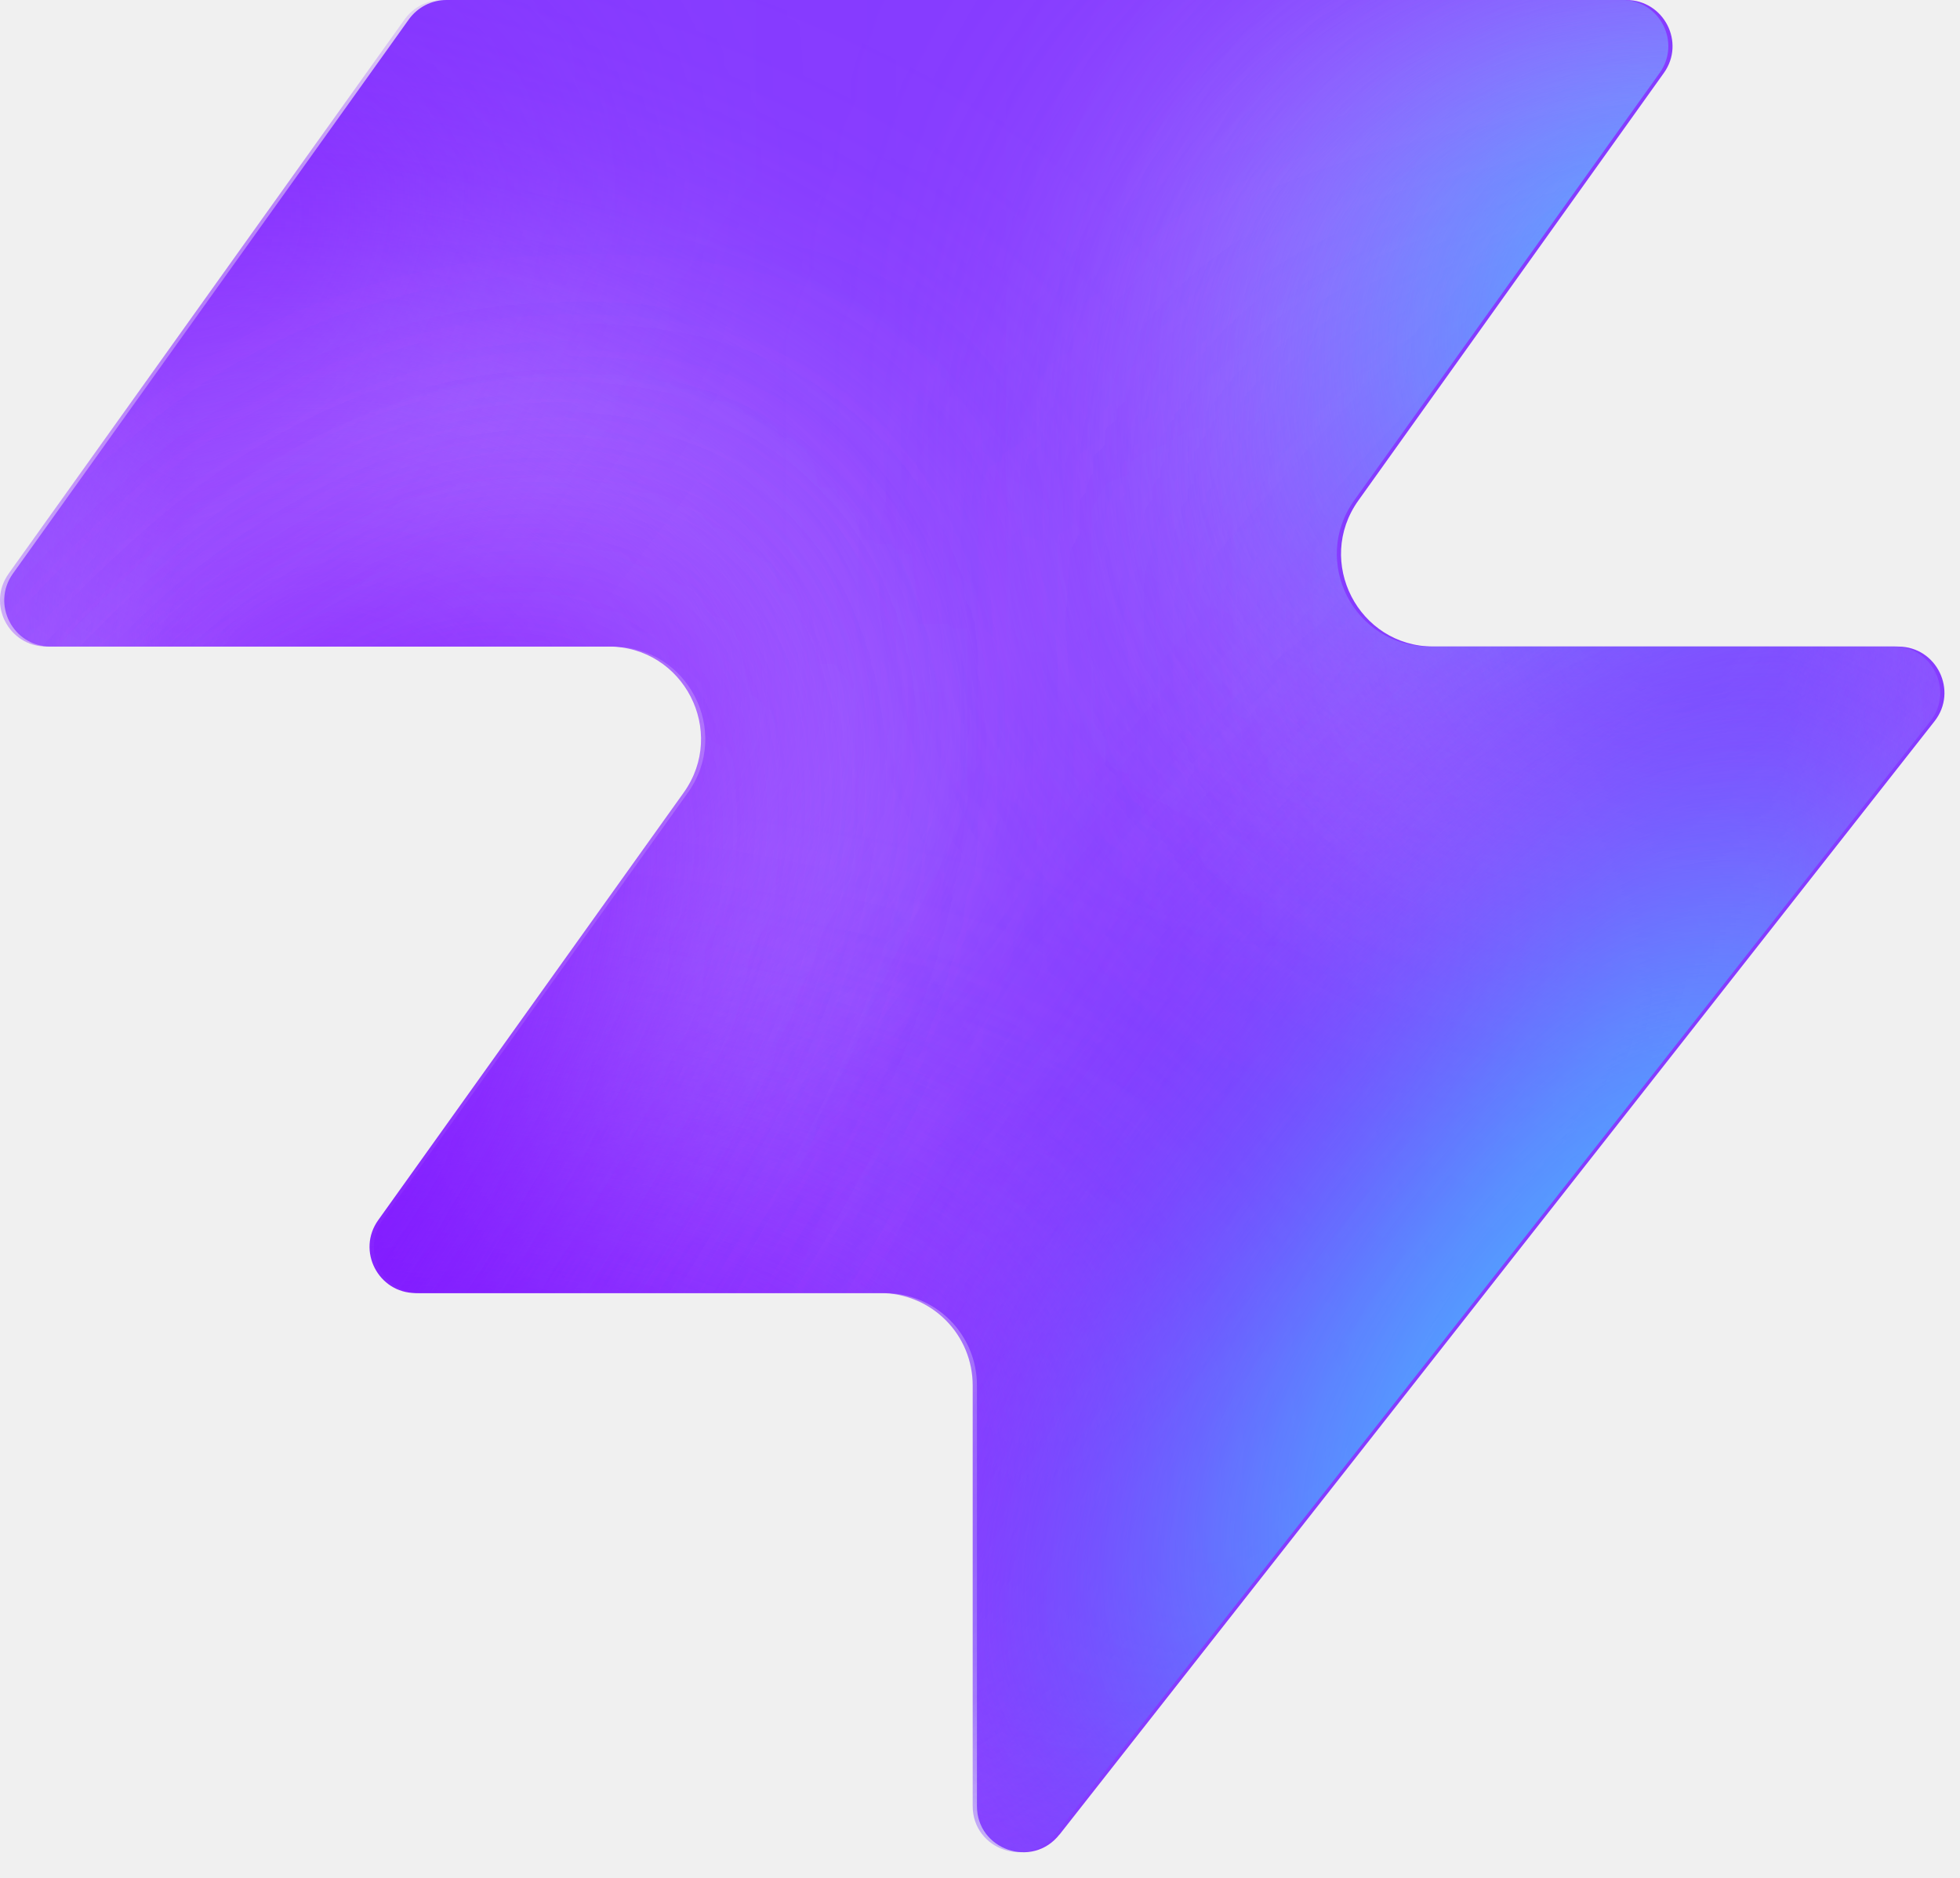
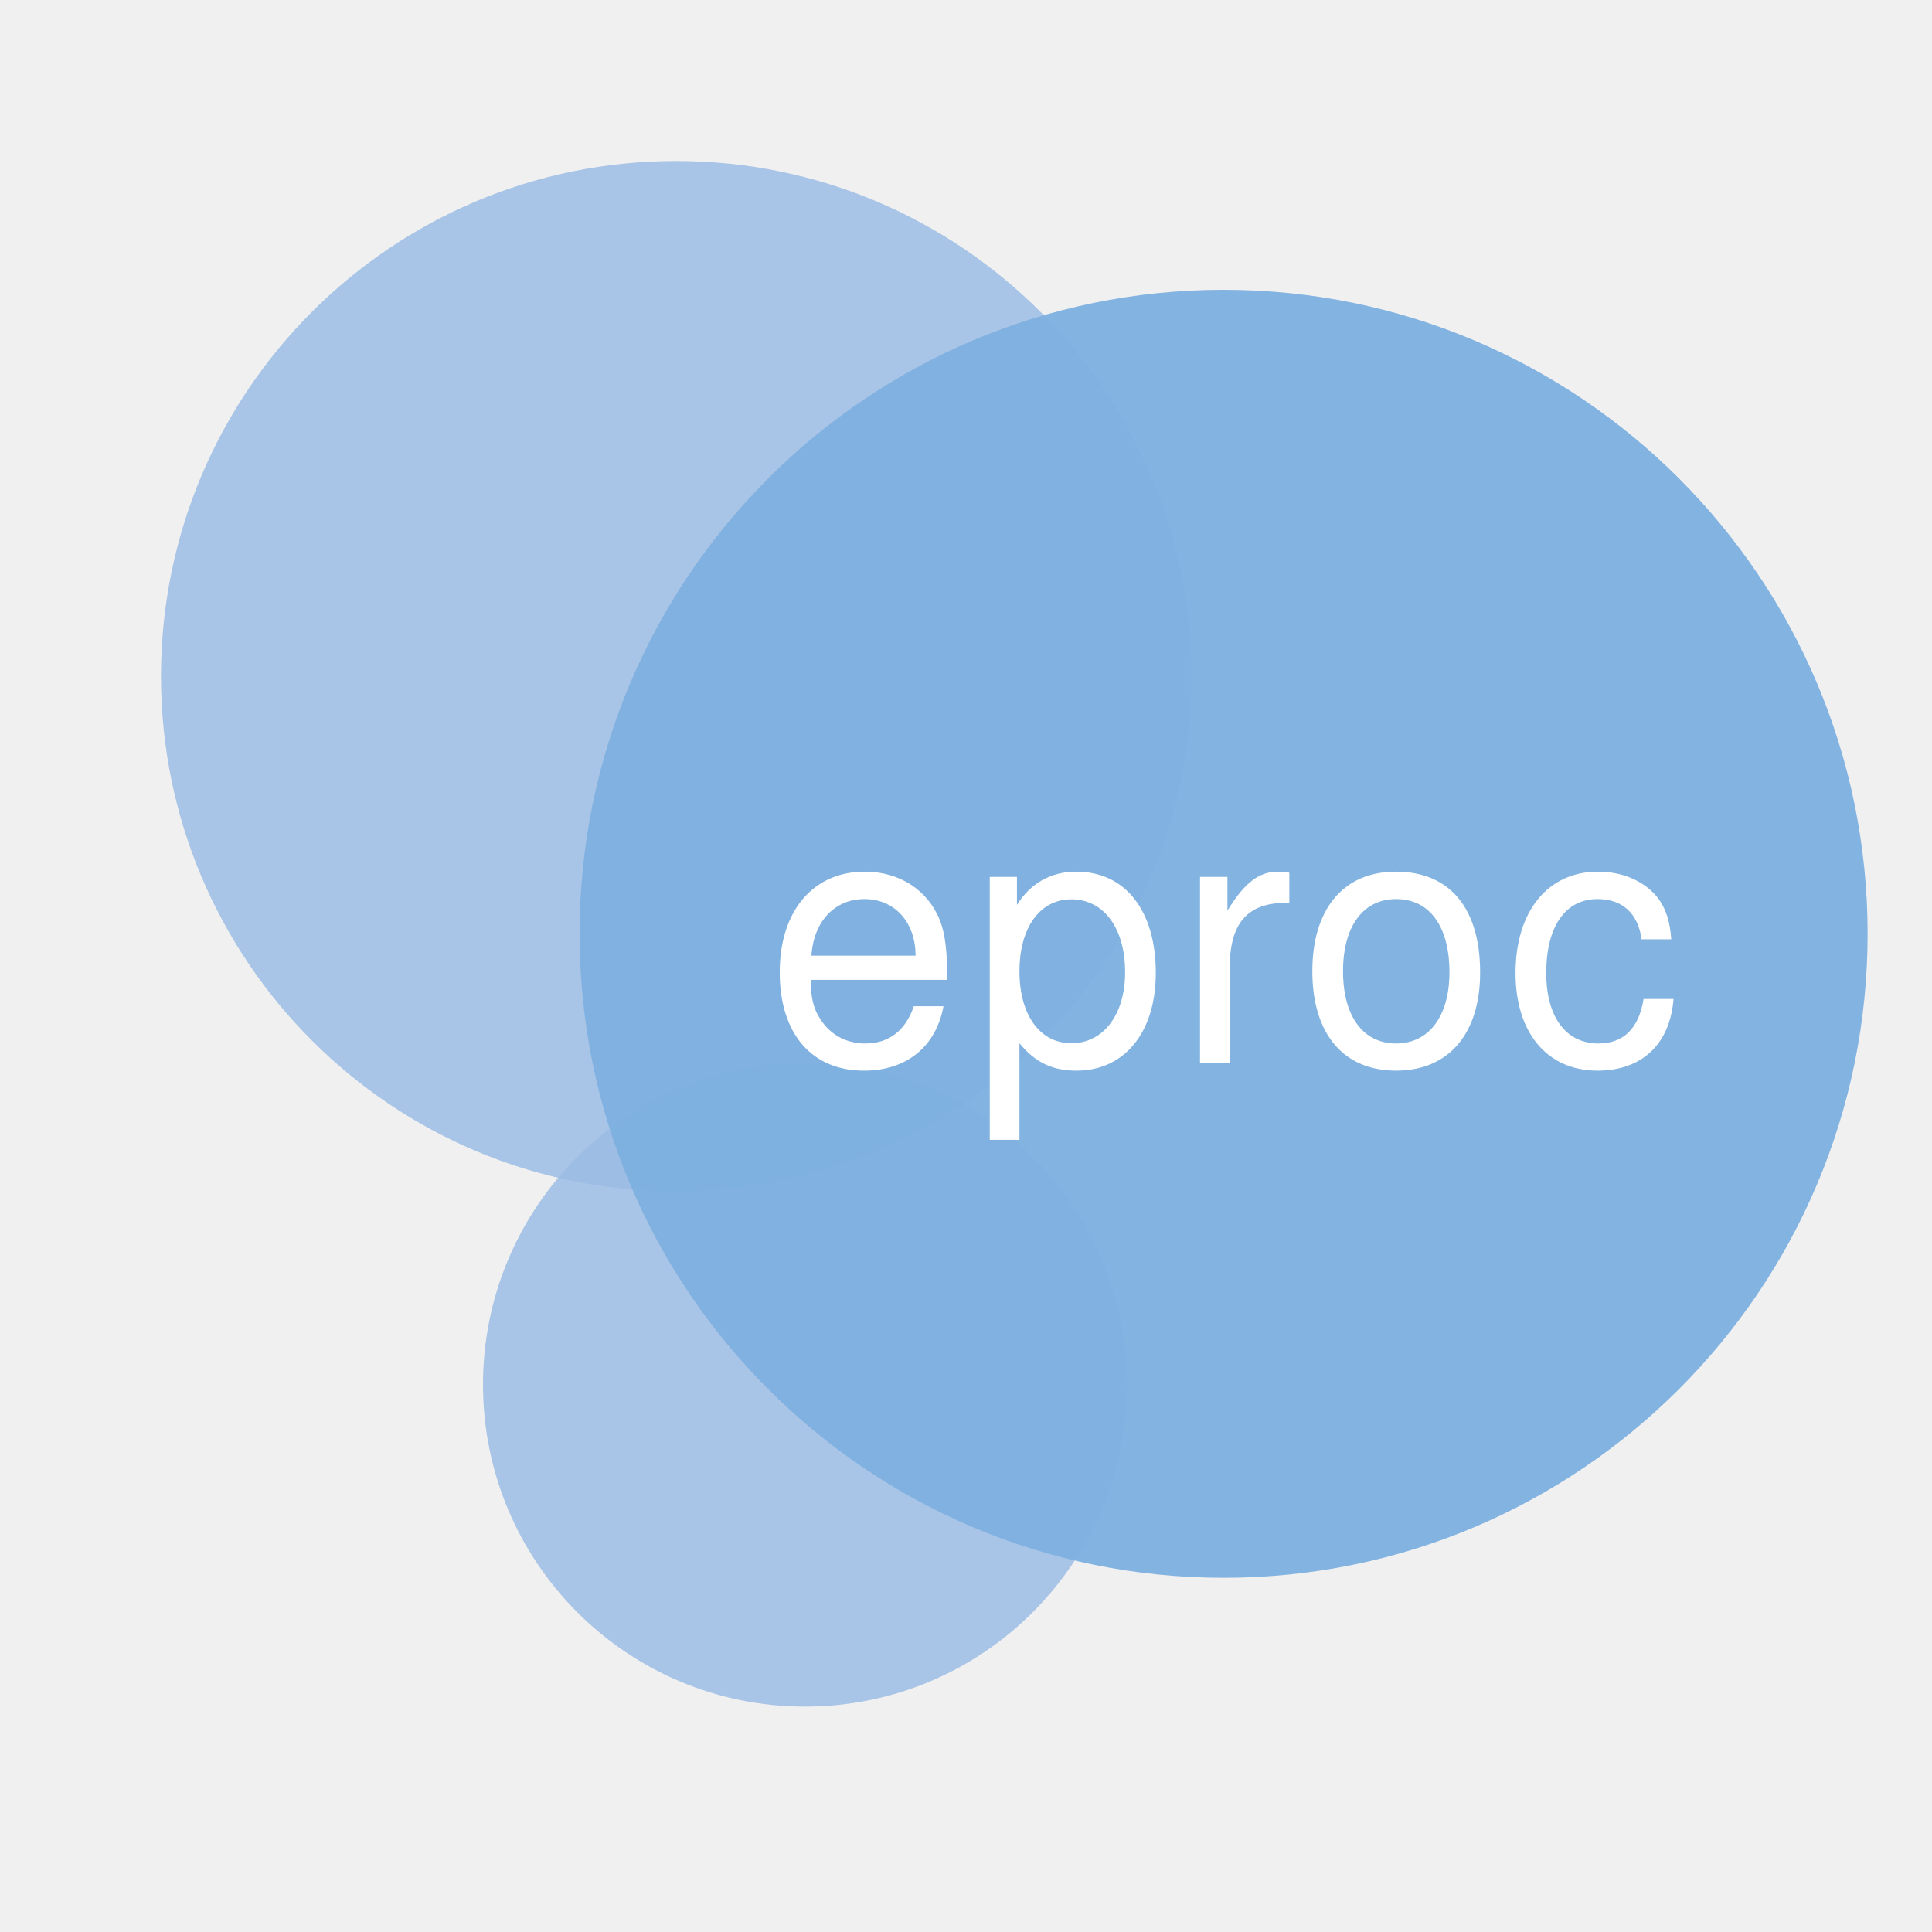
- <svg xmlns="http://www.w3.org/2000/svg" width="48" height="46" fill="none" viewBox="0 0 48 46">
-   <path fill="#863bff" d="M25.946 44.938c-.664.845-2.021.375-2.021-.698V33.937a2.26 2.26 0 0 0-2.262-2.262H10.287c-.92 0-1.456-1.04-.92-1.788l7.48-10.471c1.07-1.497 0-3.578-1.842-3.578H1.237c-.92 0-1.456-1.04-.92-1.788L10.013.474c.214-.297.556-.474.92-.474h28.894c.92 0 1.456 1.04.92 1.788l-7.48 10.471c-1.07 1.498 0 3.579 1.842 3.579h11.377c.943 0 1.473 1.088.89 1.83L25.947 44.94z" style="fill:#863bff;fill:color(display-p3 .525 .23 1);fill-opacity:1" />
-   <mask id="a" width="48" height="46" x="0" y="0" maskUnits="userSpaceOnUse" style="mask-type:alpha">
-     <path fill="#000" d="M25.842 44.938c-.664.844-2.021.375-2.021-.698V33.937a2.26 2.26 0 0 0-2.262-2.262H10.183c-.92 0-1.456-1.04-.92-1.788l7.48-10.471c1.07-1.498 0-3.579-1.842-3.579H1.133c-.92 0-1.456-1.04-.92-1.787L9.91.473c.214-.297.556-.474.92-.474h28.894c.92 0 1.456 1.04.92 1.788l-7.48 10.471c-1.07 1.498 0 3.578 1.842 3.578h11.377c.943 0 1.473 1.088.89 1.832L25.843 44.94z" style="fill:#000;fill-opacity:1" />
-   </mask>
-   <g mask="url(#a)">
-     <g filter="url(#b)">
-       <ellipse cx="5.508" cy="14.704" fill="#ede6ff" rx="5.508" ry="14.704" style="fill:#ede6ff;fill:color(display-p3 .927 .903 1);fill-opacity:1" transform="matrix(.00324 1 1 -.00324 -4.47 31.516)" />
-     </g>
-     <g filter="url(#c)">
-       <ellipse cx="10.399" cy="29.851" fill="#ede6ff" rx="10.399" ry="29.851" style="fill:#ede6ff;fill:color(display-p3 .927 .903 1);fill-opacity:1" transform="matrix(.00324 1 1 -.00324 -39.328 7.883)" />
-     </g>
-     <g filter="url(#d)">
-       <ellipse cx="5.508" cy="30.487" fill="#7e14ff" rx="5.508" ry="30.487" style="fill:#7e14ff;fill:color(display-p3 .492 .077 1);fill-opacity:1" transform="rotate(89.814 -25.913 -14.639)scale(1 -1)" />
-     </g>
-     <g filter="url(#e)">
-       <ellipse cx="5.508" cy="30.599" fill="#7e14ff" rx="5.508" ry="30.599" style="fill:#7e14ff;fill:color(display-p3 .492 .077 1);fill-opacity:1" transform="rotate(89.814 -32.644 -3.334)scale(1 -1)" />
-     </g>
-     <g filter="url(#f)">
-       <ellipse cx="5.508" cy="30.599" fill="#7e14ff" rx="5.508" ry="30.599" style="fill:#7e14ff;fill:color(display-p3 .492 .077 1);fill-opacity:1" transform="matrix(.00324 1 1 -.00324 -34.34 30.47)" />
-     </g>
-     <g filter="url(#g)">
-       <ellipse cx="14.072" cy="22.078" fill="#ede6ff" rx="14.072" ry="22.078" style="fill:#ede6ff;fill:color(display-p3 .927 .903 1);fill-opacity:1" transform="rotate(93.35 24.506 48.493)scale(-1 1)" />
-     </g>
-     <g filter="url(#h)">
-       <ellipse cx="3.47" cy="21.501" fill="#7e14ff" rx="3.47" ry="21.501" style="fill:#7e14ff;fill:color(display-p3 .492 .077 1);fill-opacity:1" transform="rotate(89.009 28.708 47.59)scale(-1 1)" />
-     </g>
-     <g filter="url(#i)">
-       <ellipse cx="3.47" cy="21.501" fill="#7e14ff" rx="3.47" ry="21.501" style="fill:#7e14ff;fill:color(display-p3 .492 .077 1);fill-opacity:1" transform="rotate(89.009 28.708 47.59)scale(-1 1)" />
-     </g>
-     <g filter="url(#j)">
-       <ellipse cx=".387" cy="8.972" fill="#7e14ff" rx="4.407" ry="29.108" style="fill:#7e14ff;fill:color(display-p3 .492 .077 1);fill-opacity:1" transform="rotate(39.51 .387 8.972)" />
-     </g>
-     <g filter="url(#k)">
-       <ellipse cx="47.523" cy="-6.092" fill="#7e14ff" rx="4.407" ry="29.108" style="fill:#7e14ff;fill:color(display-p3 .492 .077 1);fill-opacity:1" transform="rotate(37.892 47.523 -6.092)" />
-     </g>
-     <g filter="url(#l)">
-       <ellipse cx="41.412" cy="6.333" fill="#47bfff" rx="5.971" ry="9.665" style="fill:#47bfff;fill:color(display-p3 .28 .748 1);fill-opacity:1" transform="rotate(37.892 41.412 6.333)" />
-     </g>
-     <g filter="url(#m)">
-       <ellipse cx="-1.879" cy="38.332" fill="#7e14ff" rx="4.407" ry="29.108" style="fill:#7e14ff;fill:color(display-p3 .492 .077 1);fill-opacity:1" transform="rotate(37.892 -1.88 38.332)" />
-     </g>
-     <g filter="url(#n)">
-       <ellipse cx="-1.879" cy="38.332" fill="#7e14ff" rx="4.407" ry="29.108" style="fill:#7e14ff;fill:color(display-p3 .492 .077 1);fill-opacity:1" transform="rotate(37.892 -1.88 38.332)" />
-     </g>
-     <g filter="url(#o)">
-       <ellipse cx="35.651" cy="29.907" fill="#7e14ff" rx="4.407" ry="29.108" style="fill:#7e14ff;fill:color(display-p3 .492 .077 1);fill-opacity:1" transform="rotate(37.892 35.651 29.907)" />
-     </g>
-     <g filter="url(#p)">
-       <ellipse cx="38.418" cy="32.4" fill="#47bfff" rx="5.971" ry="15.297" style="fill:#47bfff;fill:color(display-p3 .28 .748 1);fill-opacity:1" transform="rotate(37.892 38.418 32.4)" />
-     </g>
-   </g>
-   <defs>
-     <filter id="b" width="60.045" height="41.654" x="-19.77" y="16.149" color-interpolation-filters="sRGB" filterUnits="userSpaceOnUse">
-       <feFlood flood-opacity="0" result="BackgroundImageFix" />
-       <feBlend in="SourceGraphic" in2="BackgroundImageFix" result="shape" />
-       <feGaussianBlur result="effect1_foregroundBlur_2002_17158" stdDeviation="7.659" />
-     </filter>
-     <filter id="c" width="90.34" height="51.437" x="-54.613" y="-7.533" color-interpolation-filters="sRGB" filterUnits="userSpaceOnUse">
-       <feFlood flood-opacity="0" result="BackgroundImageFix" />
-       <feBlend in="SourceGraphic" in2="BackgroundImageFix" result="shape" />
-       <feGaussianBlur result="effect1_foregroundBlur_2002_17158" stdDeviation="7.659" />
-     </filter>
-     <filter id="d" width="79.355" height="29.4" x="-49.64" y="2.03" color-interpolation-filters="sRGB" filterUnits="userSpaceOnUse">
-       <feFlood flood-opacity="0" result="BackgroundImageFix" />
-       <feBlend in="SourceGraphic" in2="BackgroundImageFix" result="shape" />
-       <feGaussianBlur result="effect1_foregroundBlur_2002_17158" stdDeviation="4.596" />
-     </filter>
-     <filter id="e" width="79.579" height="29.4" x="-45.045" y="20.029" color-interpolation-filters="sRGB" filterUnits="userSpaceOnUse">
-       <feFlood flood-opacity="0" result="BackgroundImageFix" />
-       <feBlend in="SourceGraphic" in2="BackgroundImageFix" result="shape" />
-       <feGaussianBlur result="effect1_foregroundBlur_2002_17158" stdDeviation="4.596" />
-     </filter>
-     <filter id="f" width="79.579" height="29.4" x="-43.513" y="21.178" color-interpolation-filters="sRGB" filterUnits="userSpaceOnUse">
-       <feFlood flood-opacity="0" result="BackgroundImageFix" />
-       <feBlend in="SourceGraphic" in2="BackgroundImageFix" result="shape" />
-       <feGaussianBlur result="effect1_foregroundBlur_2002_17158" stdDeviation="4.596" />
-     </filter>
-     <filter id="g" width="74.749" height="58.852" x="15.756" y="-17.901" color-interpolation-filters="sRGB" filterUnits="userSpaceOnUse">
-       <feFlood flood-opacity="0" result="BackgroundImageFix" />
-       <feBlend in="SourceGraphic" in2="BackgroundImageFix" result="shape" />
-       <feGaussianBlur result="effect1_foregroundBlur_2002_17158" stdDeviation="7.659" />
-     </filter>
-     <filter id="h" width="61.377" height="25.362" x="23.548" y="2.284" color-interpolation-filters="sRGB" filterUnits="userSpaceOnUse">
-       <feFlood flood-opacity="0" result="BackgroundImageFix" />
-       <feBlend in="SourceGraphic" in2="BackgroundImageFix" result="shape" />
-       <feGaussianBlur result="effect1_foregroundBlur_2002_17158" stdDeviation="4.596" />
-     </filter>
-     <filter id="i" width="61.377" height="25.362" x="23.548" y="2.284" color-interpolation-filters="sRGB" filterUnits="userSpaceOnUse">
-       <feFlood flood-opacity="0" result="BackgroundImageFix" />
-       <feBlend in="SourceGraphic" in2="BackgroundImageFix" result="shape" />
-       <feGaussianBlur result="effect1_foregroundBlur_2002_17158" stdDeviation="4.596" />
-     </filter>
-     <filter id="j" width="56.045" height="63.649" x="-27.636" y="-22.853" color-interpolation-filters="sRGB" filterUnits="userSpaceOnUse">
-       <feFlood flood-opacity="0" result="BackgroundImageFix" />
-       <feBlend in="SourceGraphic" in2="BackgroundImageFix" result="shape" />
-       <feGaussianBlur result="effect1_foregroundBlur_2002_17158" stdDeviation="4.596" />
-     </filter>
-     <filter id="k" width="54.814" height="64.646" x="20.116" y="-38.415" color-interpolation-filters="sRGB" filterUnits="userSpaceOnUse">
-       <feFlood flood-opacity="0" result="BackgroundImageFix" />
-       <feBlend in="SourceGraphic" in2="BackgroundImageFix" result="shape" />
-       <feGaussianBlur result="effect1_foregroundBlur_2002_17158" stdDeviation="4.596" />
-     </filter>
-     <filter id="l" width="33.541" height="35.313" x="24.641" y="-11.323" color-interpolation-filters="sRGB" filterUnits="userSpaceOnUse">
-       <feFlood flood-opacity="0" result="BackgroundImageFix" />
-       <feBlend in="SourceGraphic" in2="BackgroundImageFix" result="shape" />
-       <feGaussianBlur result="effect1_foregroundBlur_2002_17158" stdDeviation="4.596" />
-     </filter>
-     <filter id="m" width="54.814" height="64.646" x="-29.286" y="6.009" color-interpolation-filters="sRGB" filterUnits="userSpaceOnUse">
-       <feFlood flood-opacity="0" result="BackgroundImageFix" />
-       <feBlend in="SourceGraphic" in2="BackgroundImageFix" result="shape" />
-       <feGaussianBlur result="effect1_foregroundBlur_2002_17158" stdDeviation="4.596" />
-     </filter>
-     <filter id="n" width="54.814" height="64.646" x="-29.286" y="6.009" color-interpolation-filters="sRGB" filterUnits="userSpaceOnUse">
-       <feFlood flood-opacity="0" result="BackgroundImageFix" />
-       <feBlend in="SourceGraphic" in2="BackgroundImageFix" result="shape" />
-       <feGaussianBlur result="effect1_foregroundBlur_2002_17158" stdDeviation="4.596" />
-     </filter>
-     <filter id="o" width="54.814" height="64.646" x="8.244" y="-2.416" color-interpolation-filters="sRGB" filterUnits="userSpaceOnUse">
-       <feFlood flood-opacity="0" result="BackgroundImageFix" />
-       <feBlend in="SourceGraphic" in2="BackgroundImageFix" result="shape" />
-       <feGaussianBlur result="effect1_foregroundBlur_2002_17158" stdDeviation="4.596" />
-     </filter>
-     <filter id="p" width="39.409" height="43.623" x="18.713" y="10.588" color-interpolation-filters="sRGB" filterUnits="userSpaceOnUse">
-       <feFlood flood-opacity="0" result="BackgroundImageFix" />
-       <feBlend in="SourceGraphic" in2="BackgroundImageFix" result="shape" />
-       <feGaussianBlur result="effect1_foregroundBlur_2002_17158" stdDeviation="4.596" />
-     </filter>
-   </defs>
+ <svg xmlns="http://www.w3.org/2000/svg" viewBox="0 0 120 120">
+   <circle cx="42" cy="42" r="32" fill="#9bbce4" opacity="0.85" />
+   <circle cx="50" cy="86" r="20" fill="#9bbce4" opacity="0.85" />
+   <circle cx="76" cy="58" r="40" fill="#7eb0e0" opacity="0.95" />
+   <text x="76" y="66" text-anchor="middle" font-family="Helvetica, Arial, sans-serif" font-size="22" font-weight="500" fill="#fff" letter-spacing="0.5">eproc</text>
</svg>
